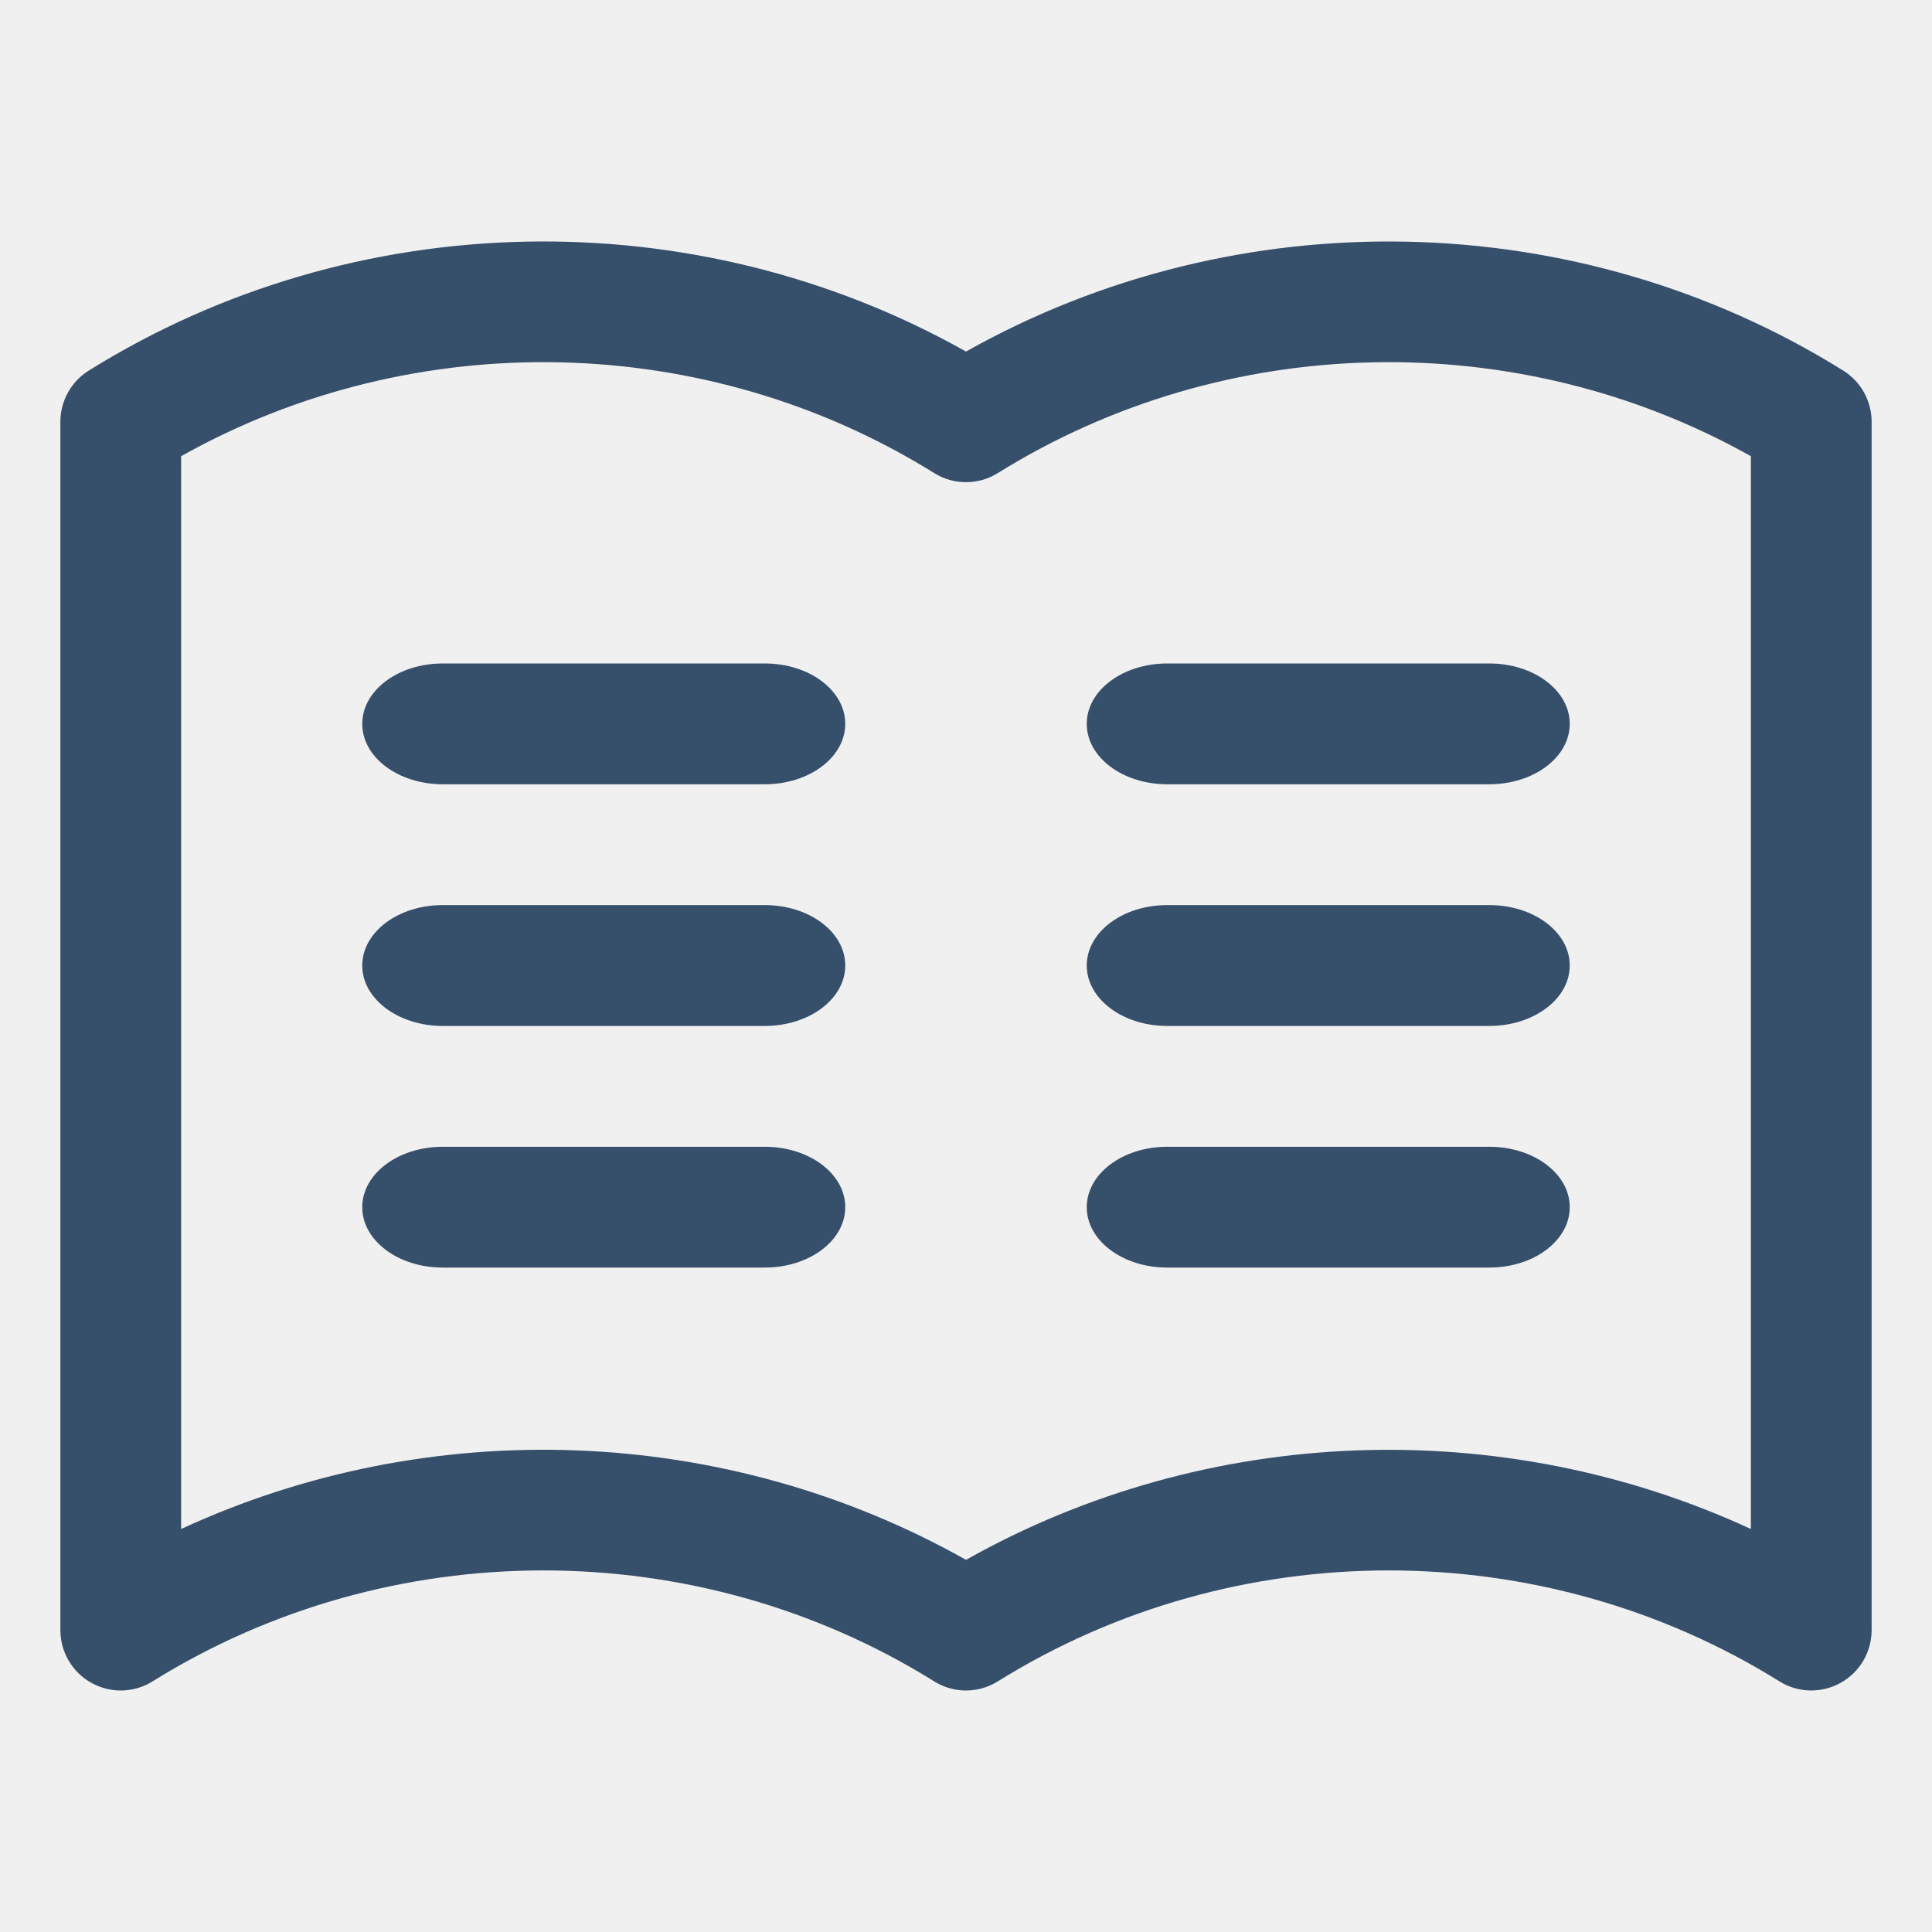
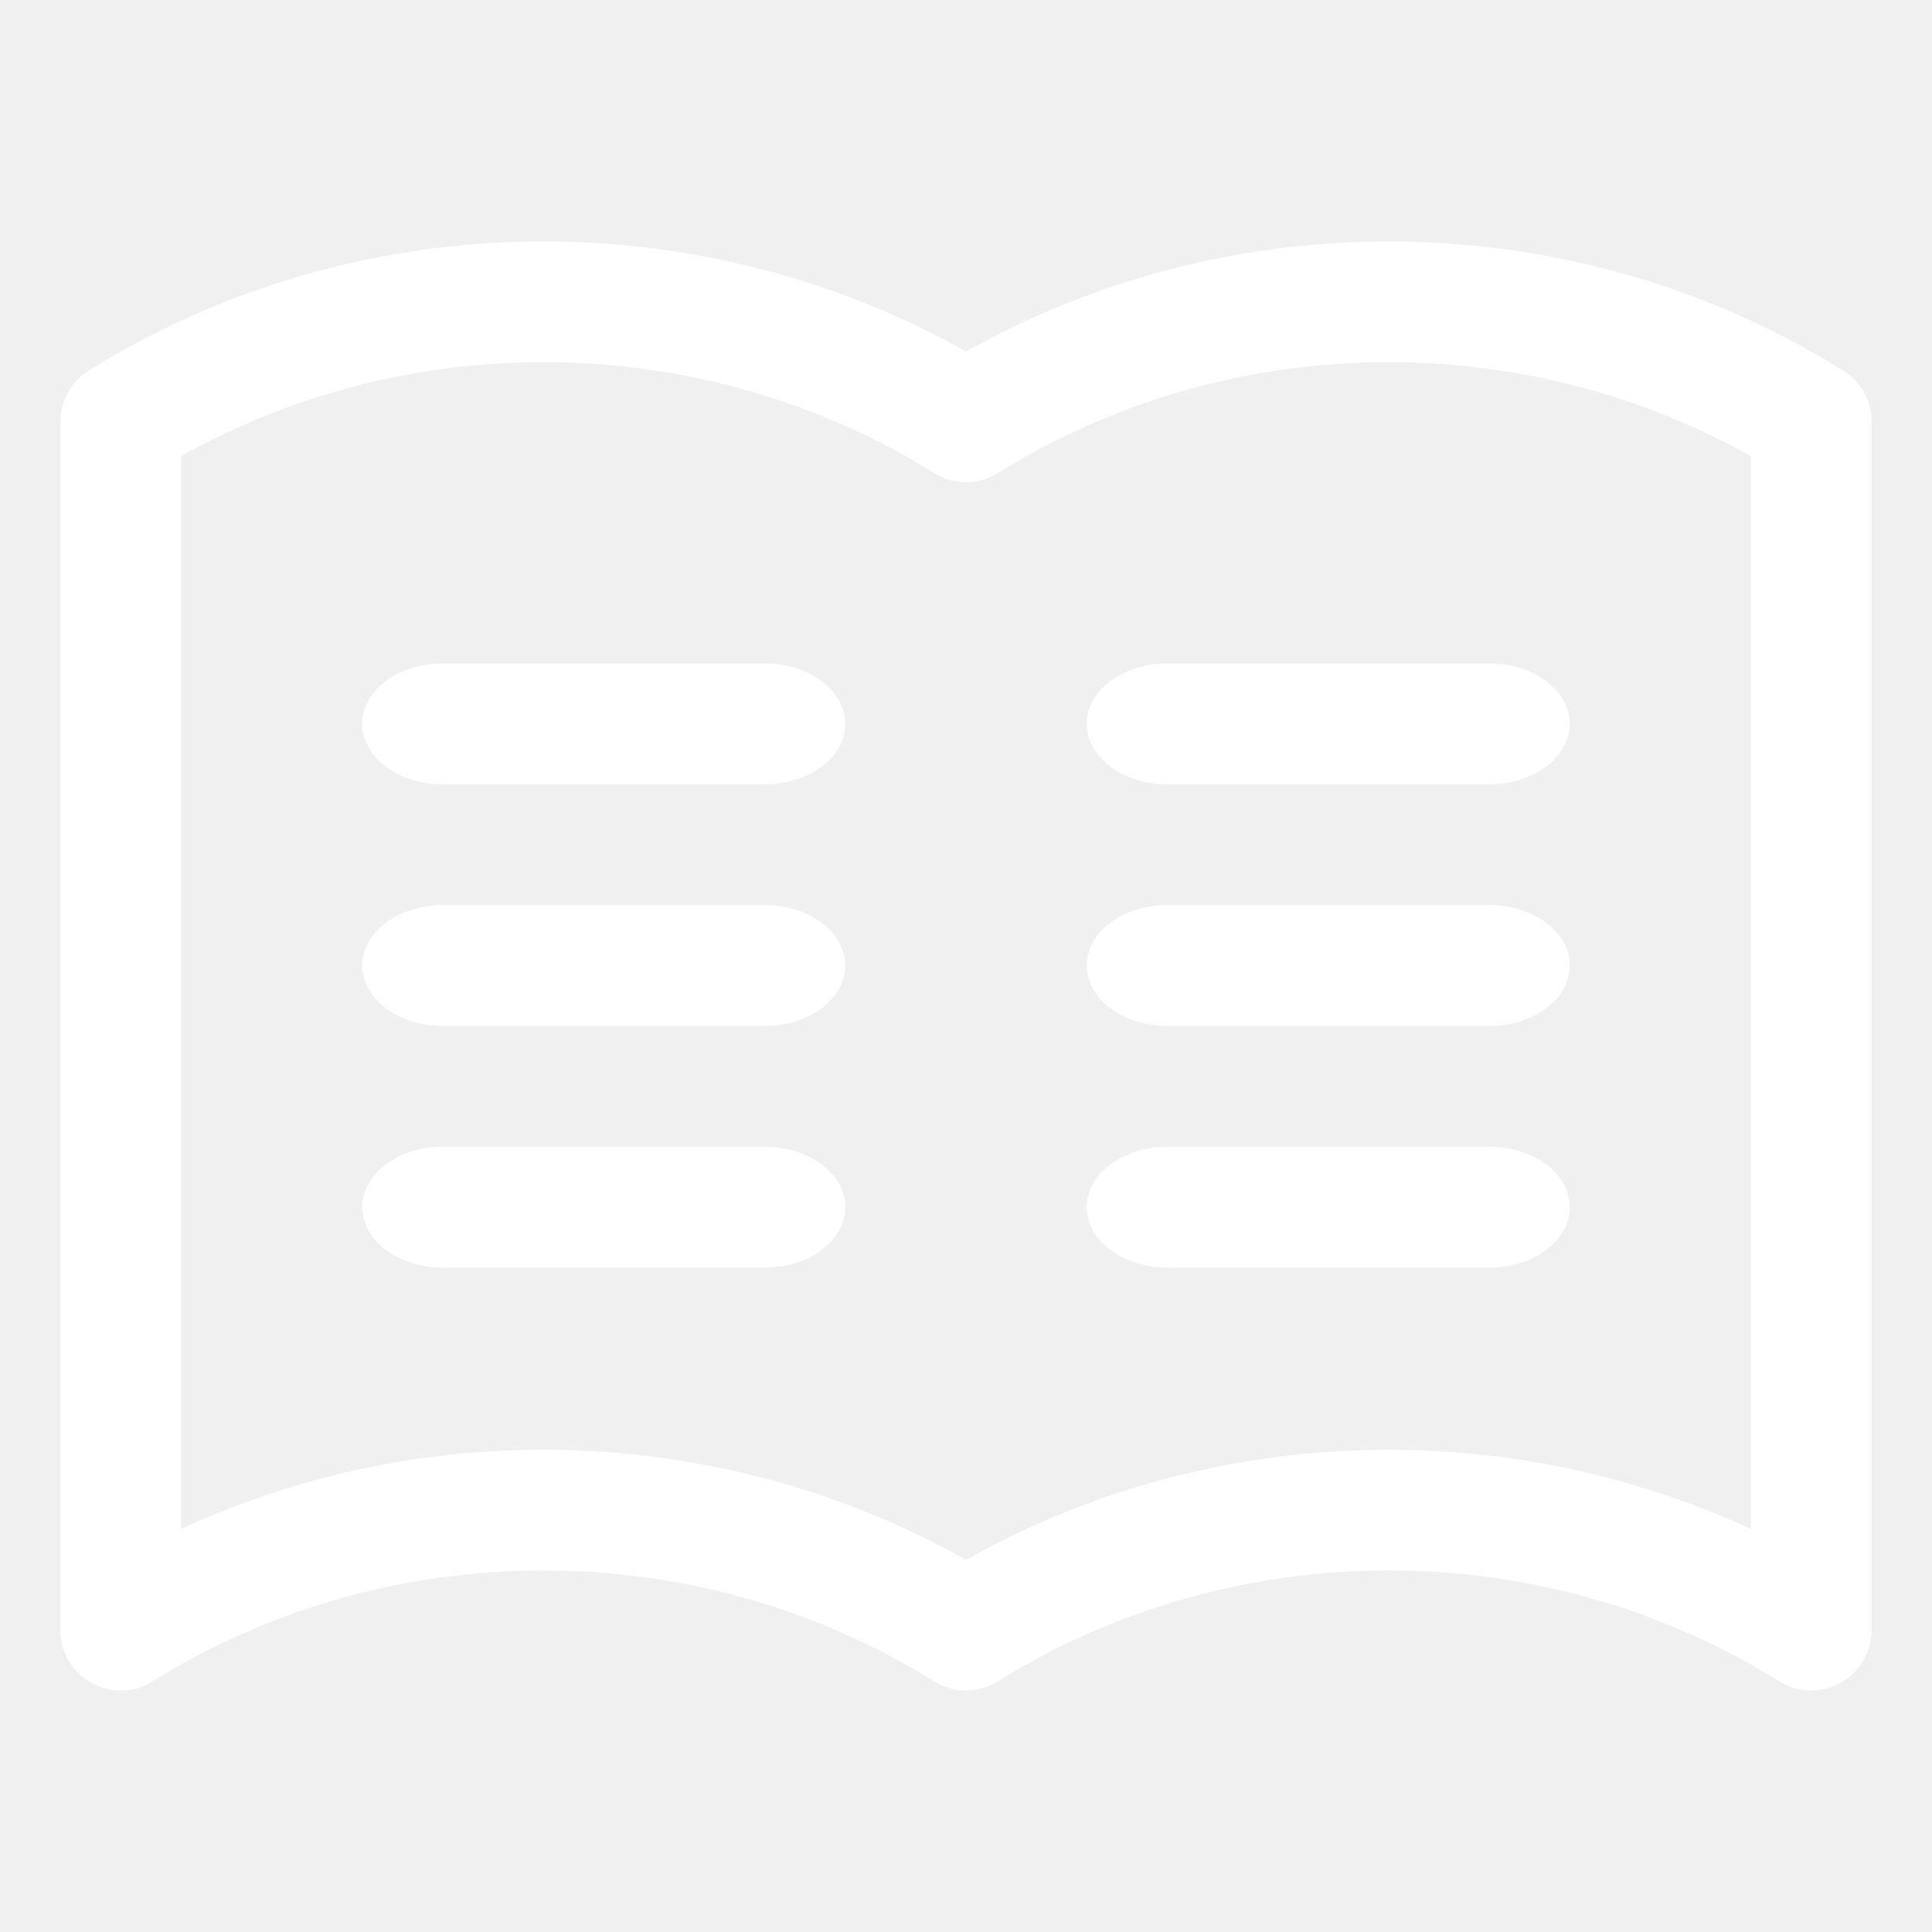
<svg xmlns="http://www.w3.org/2000/svg" width="32px" height="32px" viewBox="0 0 32 32" version="1.1">
  <g id="book" stroke="none" stroke-width="1" fill="none" fill-rule="evenodd">
    <g id="1-Line/Communication/book">
      <g id="Page-1">
        <polygon id="Fill-1" points="0 32 32 32 32 0 0 0" />
-         <g id="Group-16" transform="translate(1, 4)" fill="#364F6B">
+         <g id="Group-16" transform="translate(1, 4)" fill="#FFFFFF">
          <path d="M28,21.325 C23.877,19.42 18.989,19.59 15,21.836 C11.029,19.599 6.144,19.41 2,21.325 L2,3.556 C5.859,1.39 10.695,1.483 14.472,3.835 C14.794,4.037 15.206,4.037 15.528,3.835 C19.306,1.483 24.141,1.39 28,3.556 L28,21.325 Z M29.528,2.137 C25.131,-0.604 19.495,-0.708 15,1.823 C10.505,-0.709 4.869,-0.604 0.472,2.137 C0.179,2.319 0,2.64 0,2.986 L0,22.999 C0,23.363 0.197,23.698 0.515,23.874 C0.833,24.051 1.221,24.041 1.528,23.848 C5.46,21.399 10.54,21.399 14.472,23.848 C14.633,23.949 14.816,24 15,24 C15.184,24 15.367,23.949 15.528,23.848 C19.46,21.399 24.54,21.399 28.472,23.848 C28.779,24.041 29.167,24.05 29.485,23.874 C29.803,23.698 30,23.363 30,22.999 L30,2.986 C30,2.64 29.821,2.319 29.528,2.137 L29.528,2.137 Z" id="Fill-2" />
          <path d="M11.667,6.989 L6.333,6.989 C5.596,6.989 5,7.436 5,7.989 C5,8.543 5.596,8.99 6.333,8.99 L11.667,8.99 C12.404,8.99 13,8.543 13,7.989 C13,7.436 12.404,6.989 11.667,6.989" id="Fill-4" />
          <path d="M11.667,10.991 L6.333,10.991 C5.596,10.991 5,11.438 5,11.992 C5,12.545 5.596,12.993 6.333,12.993 L11.667,12.993 C12.404,12.993 13,12.545 13,11.992 C13,11.438 12.404,10.991 11.667,10.991" id="Fill-6" />
          <path d="M11.667,14.994 L6.333,14.994 C5.596,14.994 5,15.441 5,15.995 C5,16.548 5.596,16.995 6.333,16.995 L11.667,16.995 C12.404,16.995 13,16.548 13,15.995 C13,15.441 12.404,14.994 11.667,14.994" id="Fill-8" />
          <path d="M17,7.989 C17,8.543 17.596,8.99 18.333,8.99 L23.667,8.99 C24.404,8.99 25,8.543 25,7.989 C25,7.436 24.404,6.989 23.667,6.989 L18.333,6.989 C17.596,6.989 17,7.436 17,7.989" id="Fill-10" />
          <path d="M23.667,10.991 L18.333,10.991 C17.596,10.991 17,11.438 17,11.992 C17,12.545 17.596,12.993 18.333,12.993 L23.667,12.993 C24.404,12.993 25,12.545 25,11.992 C25,11.438 24.404,10.991 23.667,10.991" id="Fill-12" />
          <path d="M23.667,14.994 L18.333,14.994 C17.596,14.994 17,15.441 17,15.995 C17,16.548 17.596,16.995 18.333,16.995 L23.667,16.995 C24.404,16.995 25,16.548 25,15.995 C25,15.441 24.404,14.994 23.667,14.994" id="Fill-14" />
        </g>
      </g>
    </g>
  </g>
</svg>
